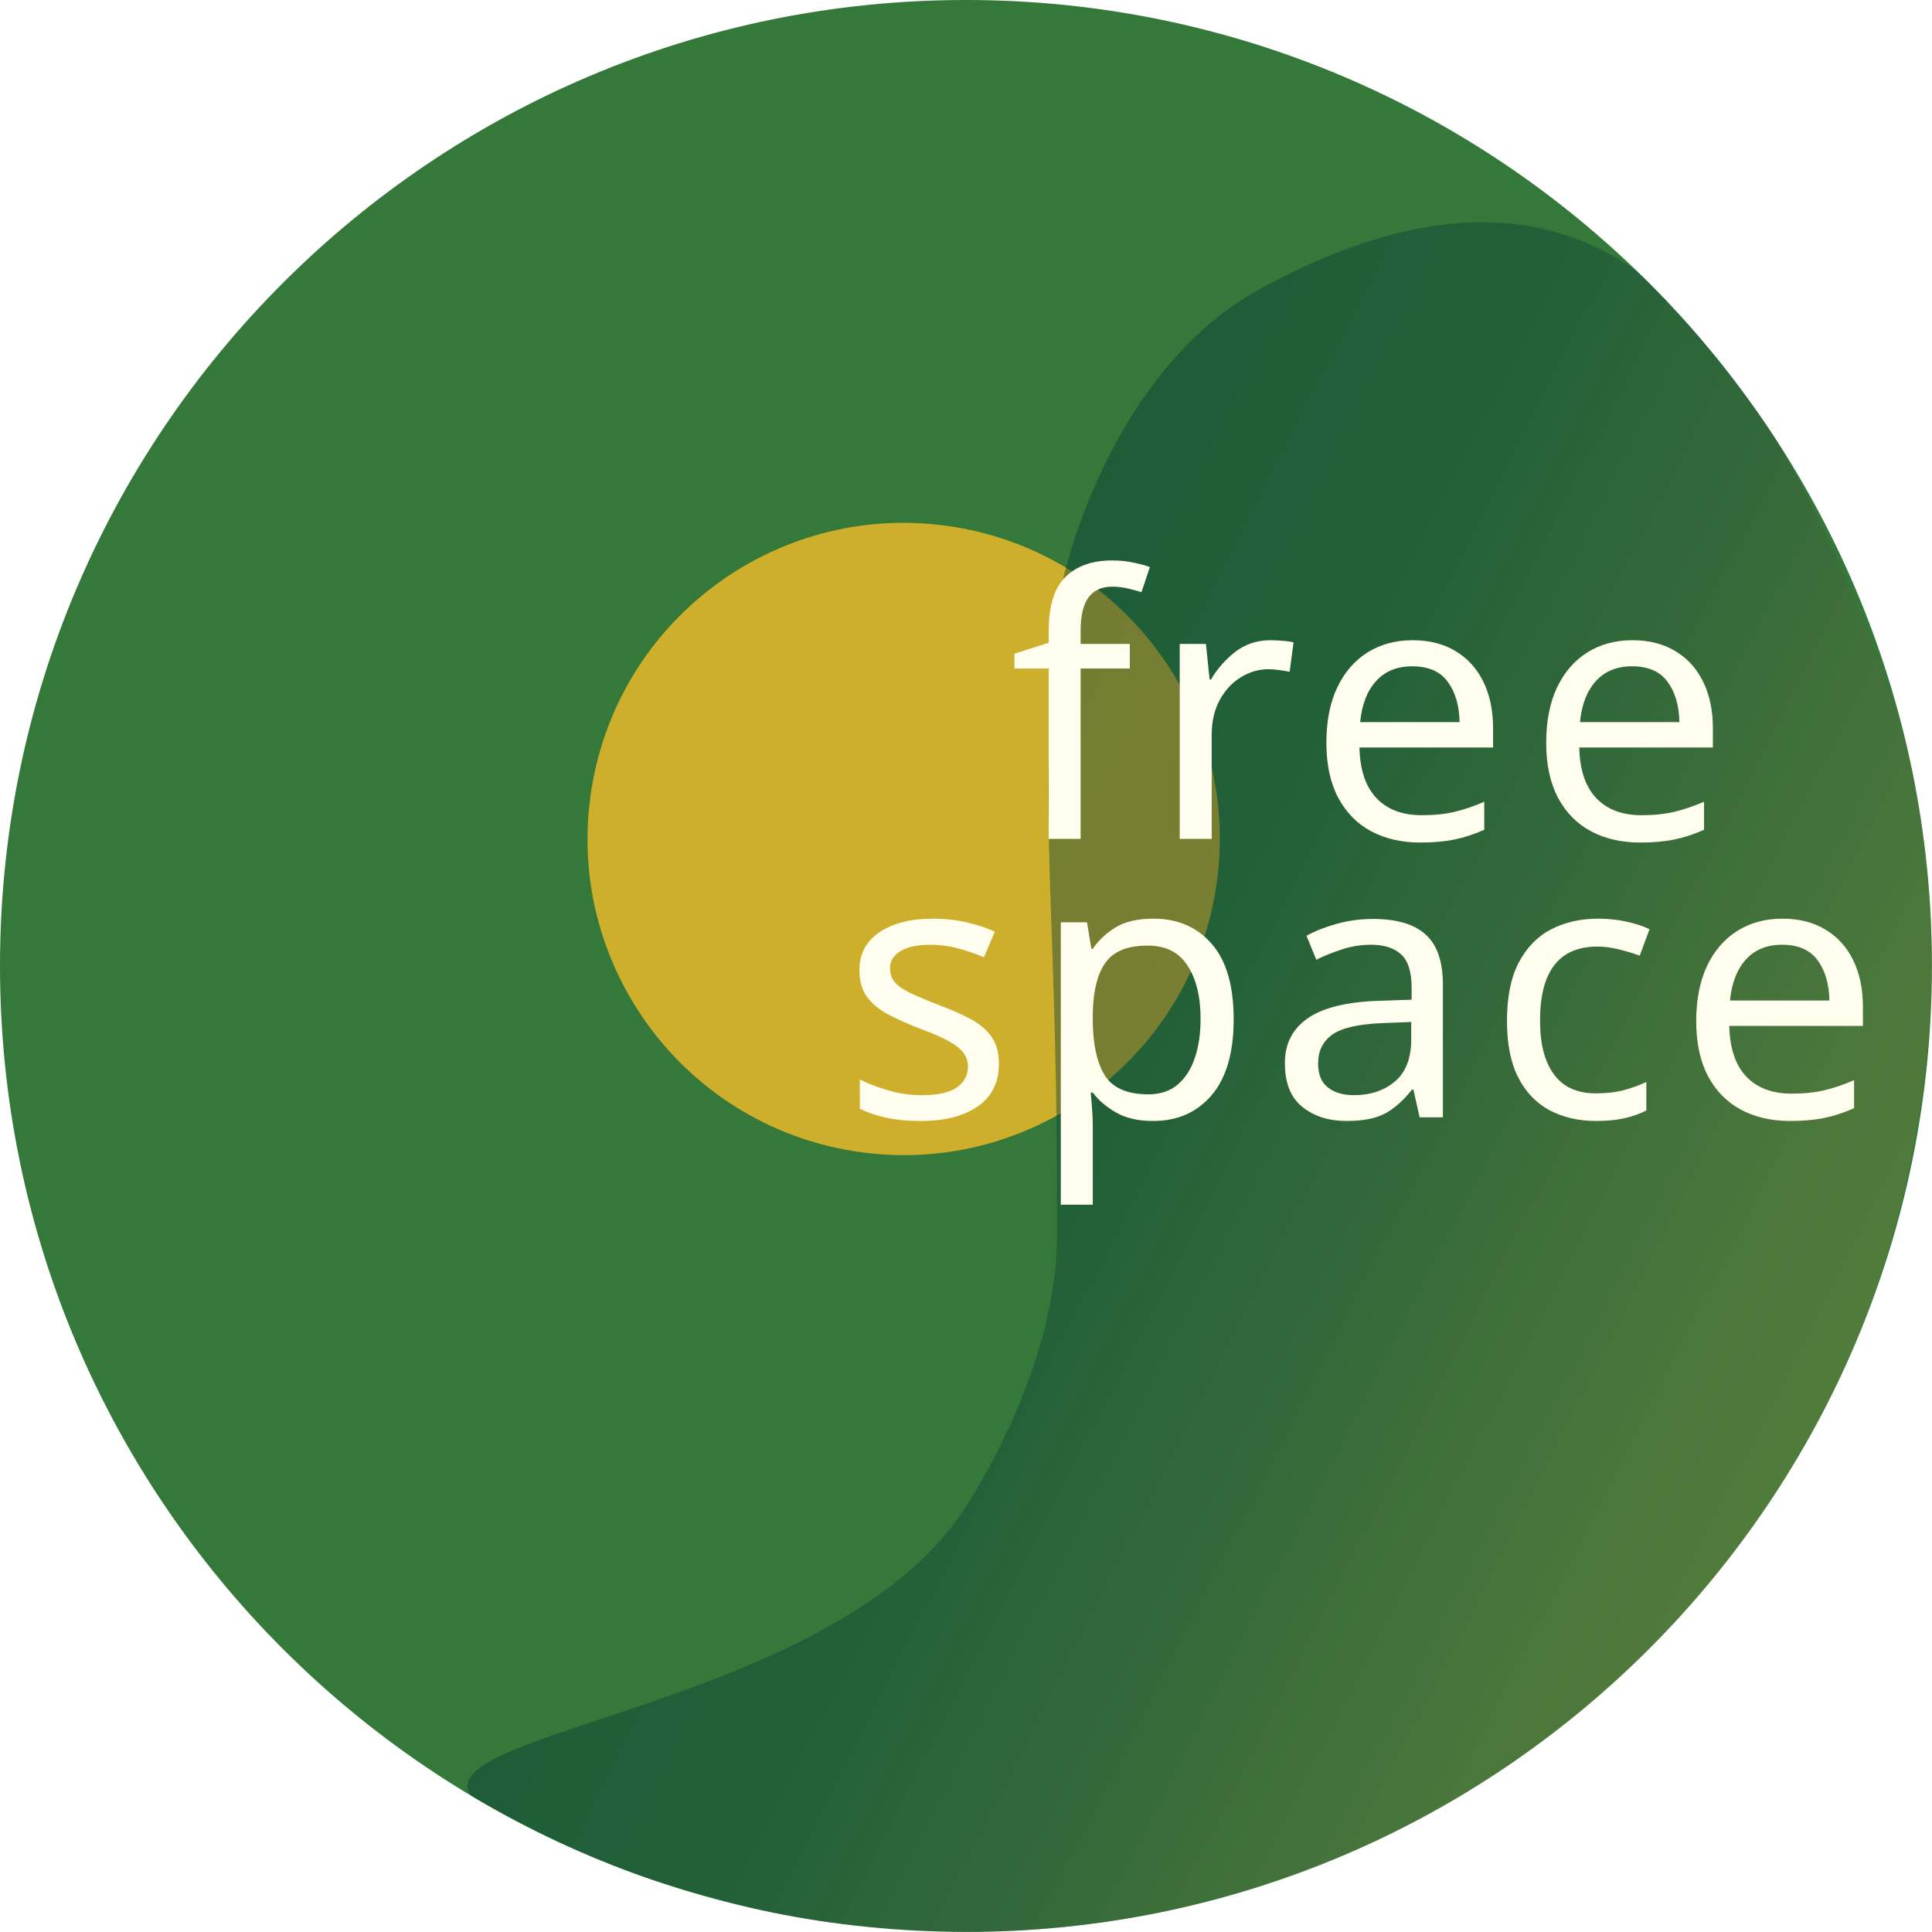
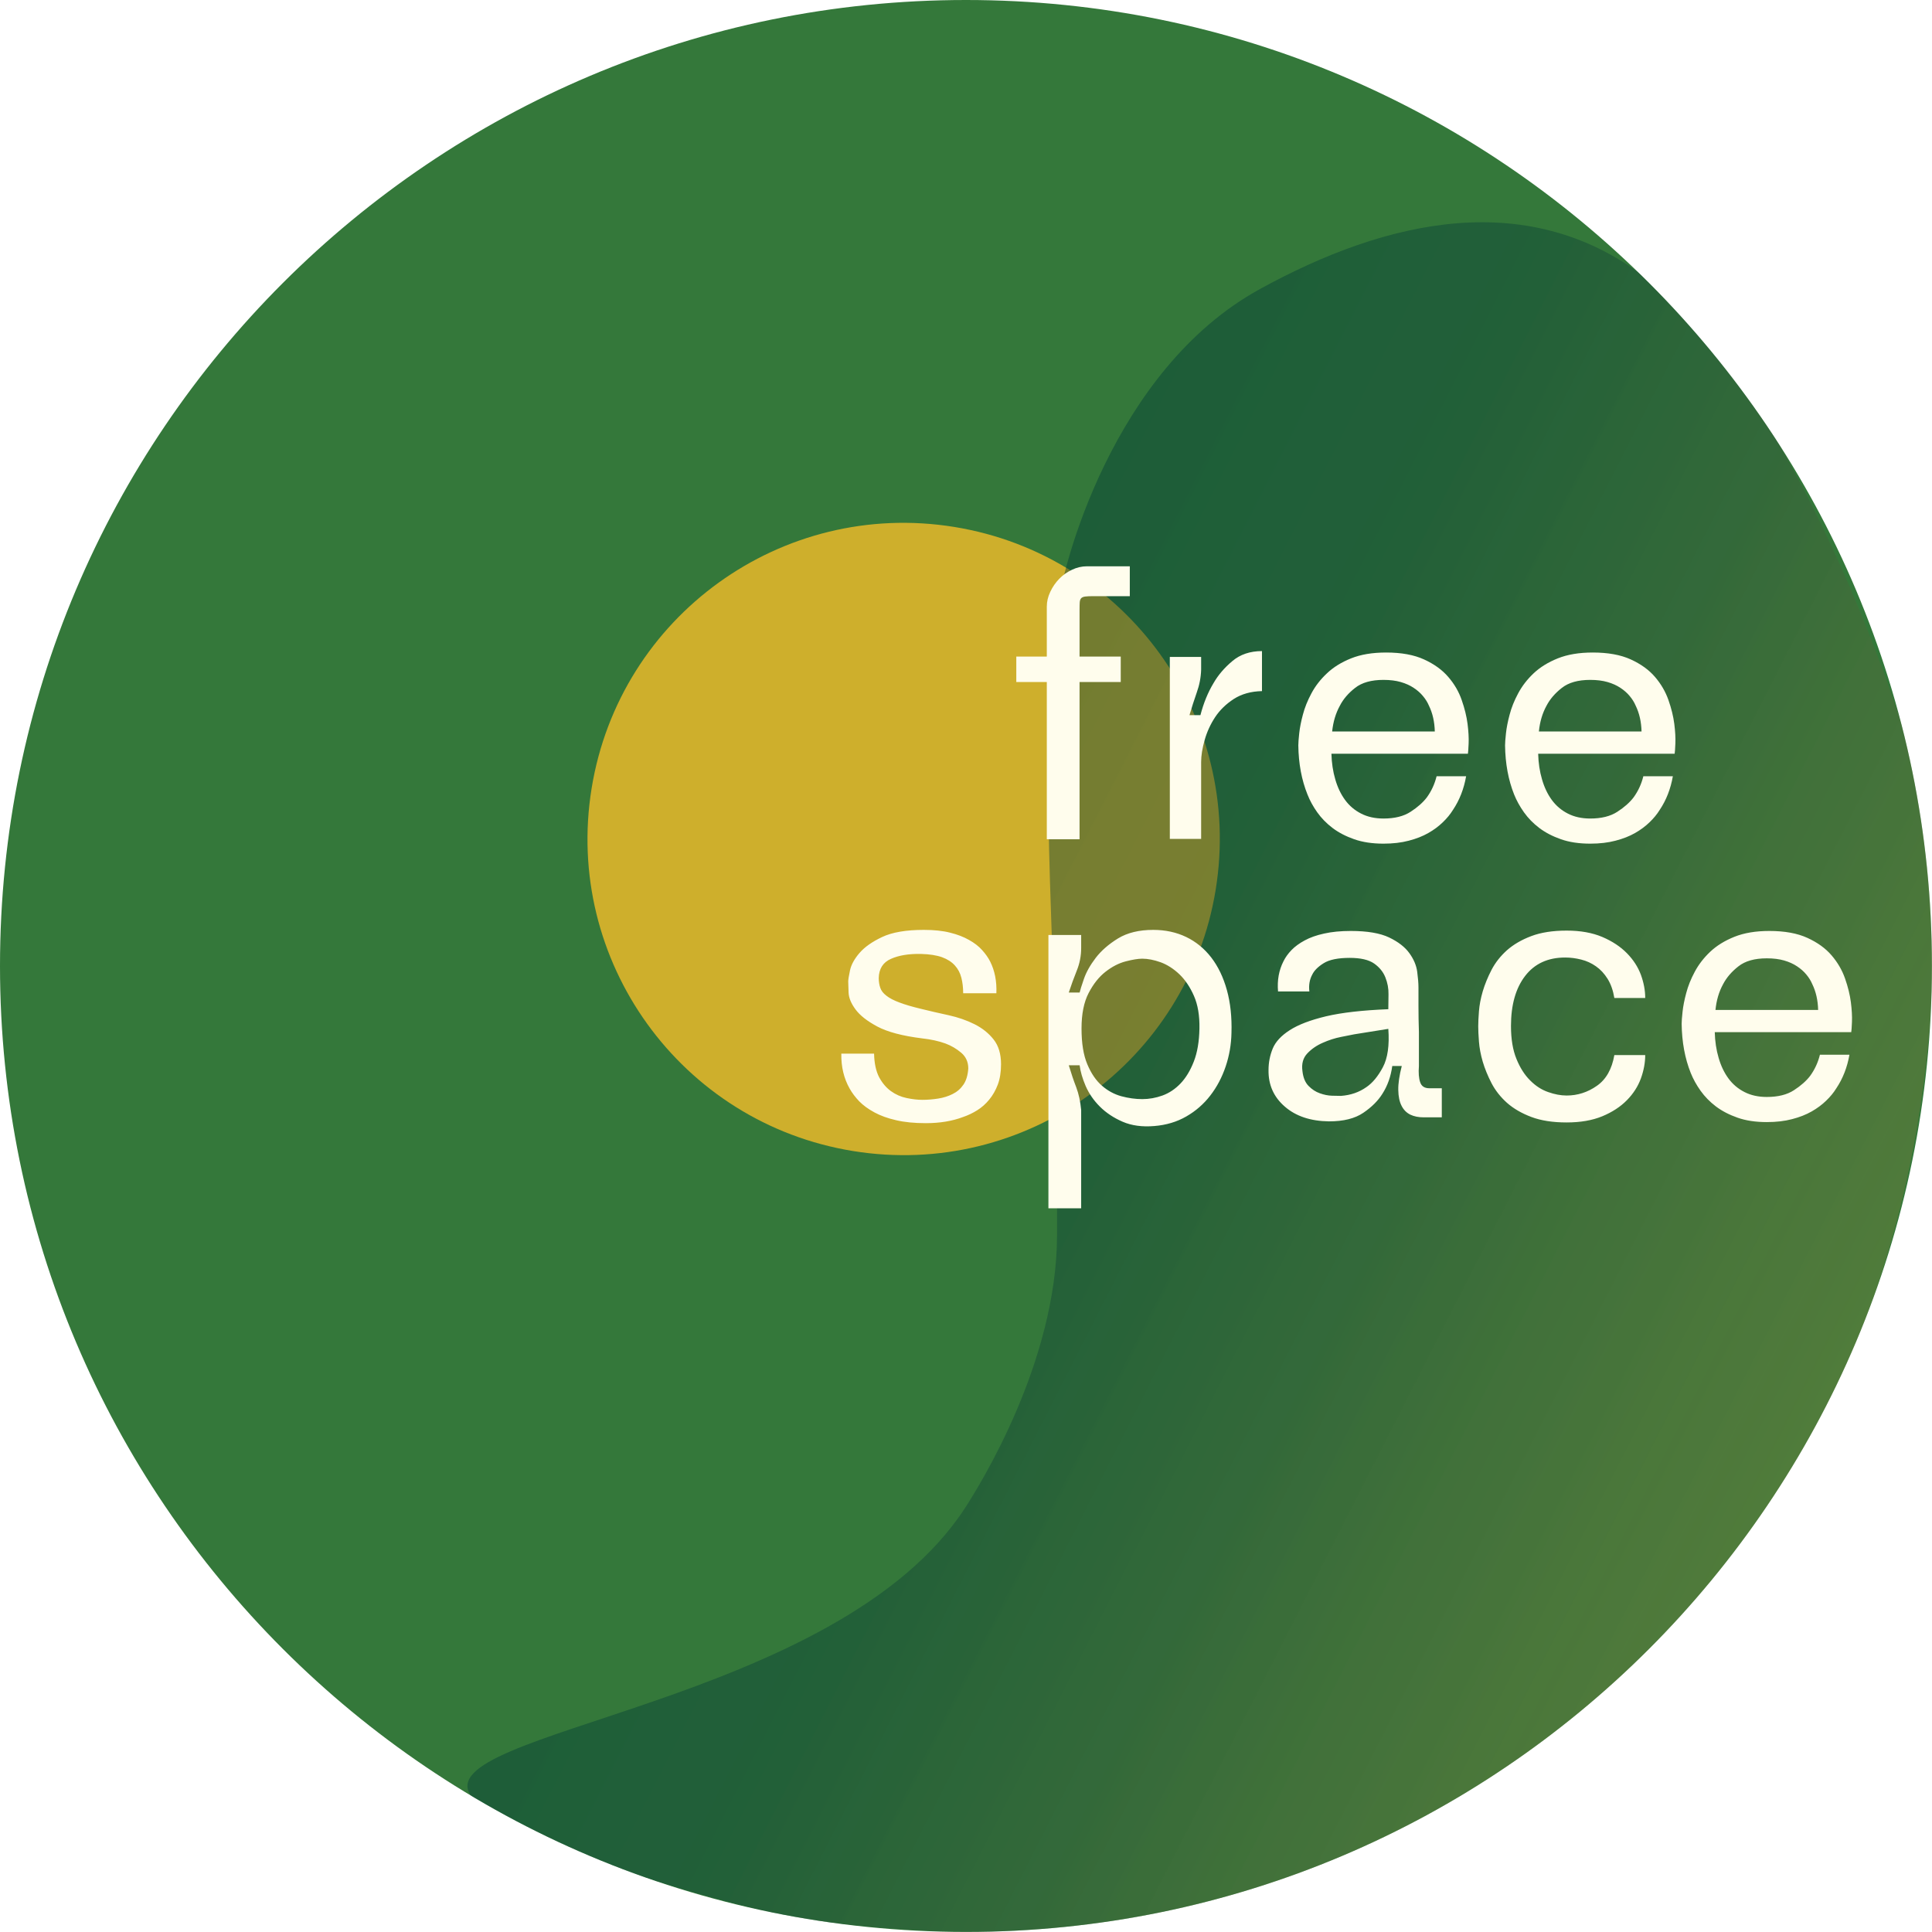
<svg xmlns="http://www.w3.org/2000/svg" id="Layer_2" data-name="Layer 2" viewBox="0 0 215.31 215.31">
  <defs>
    <style>
      .cls-1 {
        fill: none;
      }

      .cls-2 {
        fill: #ceaf2c;
      }

      .cls-3 {
        fill: url(#linear-gradient);
        opacity: .75;
      }

      .cls-4 {
        fill: #fffded;
-         font-family: DiamondGrotesk-Regular, 'Diamond Grotesk';
-         font-size: 40.56px;
-         font-variation-settings: 'ital' 0;
-         letter-spacing: .04em;
      }

      .cls-5 {
        fill: #34783a;
      }

      .cls-6 {
        clip-path: url(#clippath);
      }
    </style>
    <clipPath id="clippath">
      <circle class="cls-1" cx="107.65" cy="107.65" r="107.65" />
    </clipPath>
    <linearGradient id="linear-gradient" x1="96.17" y1="104.63" x2="202.59" y2="158.85" gradientUnits="userSpaceOnUse">
      <stop offset="0" stop-color="#003c36" stop-opacity=".6" />
      <stop offset=".29" stop-color="#0c4136" stop-opacity=".58" />
      <stop offset=".55" stop-color="#325138" stop-opacity=".51" />
      <stop offset=".81" stop-color="#706c3b" stop-opacity=".41" />
      <stop offset="1" stop-color="#af873e" stop-opacity=".3" />
    </linearGradient>
  </defs>
  <g id="Layer_3" data-name="Layer 3">
    <g class="cls-6">
      <circle class="cls-5" cx="107.65" cy="107.65" r="107.68" />
      <circle class="cls-2" cx="100.7" cy="93.49" r="35.23" transform="translate(-7.71 177.92) rotate(-80.78)" />
      <path class="cls-3" d="M117.81,68.13c.45-4.77,6.18-26.88,22.55-35.89,14.2-7.81,30.27-11.54,43.57-.87,17.52,14.05,31.05,55.2,31.4,63.19.63,14.28,1.41,53.27-27.05,84.72-18.82,20.79-39.94,29.73-49.48,32.31-19.08,5.17-35.87,3.84-46.57,2.67-9.59-1.05-36.26-9.21-39.73-14.1-5.18-7.3,40.84-10.07,55.09-32.17,1.67-2.59,10.16-16.22,10.21-30.25.14-36.5-2.24-45.7,0-69.6Z" />
    </g>
-     <text class="cls-4" transform="translate(69.38 124.52)">
-       <tspan x="0" y="0" xml:space="preserve">  space</tspan>
-     </text>
-     <text class="cls-4" transform="translate(88.11 93.49)">
-       <tspan x="0" y="0" xml:space="preserve">  free </tspan>
-     </text>
+     <path class="cls-4" transform="translate(69.38 124.52)" d="M24.38 -7.1Q24.34 -4.91 25.31 -3.2Q25.72 -2.47 26.38 -1.78Q27.05 -1.1 28.07 -0.55Q29.08 0 30.48 0.32Q31.88 0.65 33.79 0.65Q36.14 0.65 37.96 -0.04Q38.78 -0.32 39.53 -0.79Q40.28 -1.26 40.86 -1.97Q41.45 -2.68 41.82 -3.65Q42.18 -4.62 42.18 -5.92Q42.18 -7.63 41.35 -8.68Q40.52 -9.73 39.22 -10.38Q37.92 -11.03 36.34 -11.38Q34.76 -11.72 33.26 -12.09Q31.76 -12.45 30.85 -12.8Q29.93 -13.14 29.41 -13.55Q28.88 -13.95 28.72 -14.44Q28.55 -14.93 28.55 -15.53Q28.59 -17.08 29.91 -17.66Q31.23 -18.25 33.26 -18.21Q34.68 -18.17 35.59 -17.85Q36.5 -17.52 37.03 -16.93Q37.56 -16.35 37.76 -15.55Q37.96 -14.76 37.96 -13.83H41.66Q41.74 -15.82 40.97 -17.36Q40.64 -18.01 40.07 -18.64Q39.51 -19.27 38.61 -19.77Q37.72 -20.28 36.5 -20.58Q35.29 -20.89 33.58 -20.89Q30.62 -20.89 28.94 -20.1Q27.26 -19.31 26.4 -18.31Q25.55 -17.32 25.35 -16.39Q25.15 -15.45 25.15 -15.13Q25.15 -14.76 25.19 -13.89Q25.23 -13.02 25.96 -12.03Q26.69 -11.03 28.39 -10.12Q30.1 -9.21 33.38 -8.8Q34.84 -8.64 35.98 -8.23Q36.95 -7.87 37.74 -7.2Q38.53 -6.53 38.53 -5.44Q38.45 -4.3 37.98 -3.63Q37.52 -2.96 36.79 -2.6Q36.06 -2.23 35.17 -2.09Q34.27 -1.95 33.42 -1.95Q32.61 -1.95 31.66 -2.15Q30.7 -2.35 29.91 -2.92Q29.12 -3.49 28.59 -4.48Q28.07 -5.48 28.03 -7.1ZM59.14 -20.89Q56.78 -20.89 55.22 -19.94Q53.66 -18.98 52.73 -17.77Q51.8 -16.55 51.41 -15.41Q51.02 -14.28 50.94 -13.91H49.73Q50.13 -15.13 50.62 -16.35Q51.11 -17.56 51.11 -18.86V-20.32H47.46V10.14H51.11V-0.81Q50.98 -2.23 50.56 -3.35Q50.13 -4.46 49.73 -5.8H50.94Q51.07 -4.75 51.61 -3.49Q52.16 -2.23 53.19 -1.2Q54.23 -0.16 55.73 0.49Q57.23 1.14 59.26 0.97Q61.25 0.81 62.83 -0.1Q64.41 -1.01 65.5 -2.43Q66.6 -3.85 67.21 -5.66Q67.82 -7.46 67.86 -9.41Q67.94 -12.05 67.35 -14.18Q66.76 -16.31 65.61 -17.81Q64.45 -19.31 62.81 -20.1Q61.16 -20.89 59.14 -20.89ZM57.92 -2.03Q56.78 -2.03 55.59 -2.35Q54.39 -2.68 53.42 -3.53Q52.44 -4.38 51.8 -5.9Q51.15 -7.42 51.15 -9.9Q51.15 -12.33 51.94 -13.85Q52.73 -15.37 53.82 -16.22Q54.92 -17.08 56.07 -17.38Q57.23 -17.68 57.92 -17.68Q58.85 -17.68 59.97 -17.28Q61.08 -16.87 62.06 -15.94Q63.03 -15.01 63.68 -13.53Q64.33 -12.05 64.29 -9.9Q64.25 -7.71 63.66 -6.21Q63.07 -4.7 62.18 -3.77Q61.29 -2.84 60.17 -2.43Q59.06 -2.03 57.92 -2.03ZM88.75 -5.72Q88.75 -7.75 88.75 -9.49Q88.7 -10.99 88.7 -12.43Q88.7 -13.87 88.7 -14.48Q88.7 -15.17 88.56 -16.22Q88.42 -17.28 87.69 -18.29Q86.96 -19.31 85.44 -20.04Q83.92 -20.77 81.16 -20.77Q79.46 -20.77 78.18 -20.48Q76.9 -20.2 76.01 -19.71Q75.12 -19.23 74.55 -18.64Q73.98 -18.05 73.66 -17.4Q72.89 -15.9 73.05 -14.03H76.54Q76.42 -15.09 76.86 -15.9Q77.19 -16.59 78.14 -17.18Q79.09 -17.77 81.04 -17.77Q82.86 -17.77 83.76 -17.14Q84.65 -16.51 85.01 -15.6Q85.38 -14.68 85.36 -13.71Q85.34 -12.74 85.34 -12.05Q81.04 -11.88 78.4 -11.26Q75.77 -10.63 74.35 -9.71Q72.93 -8.8 72.46 -7.67Q71.99 -6.53 71.99 -5.27Q71.95 -2.8 73.8 -1.2Q75.64 0.41 78.73 0.45Q81.16 0.45 82.56 -0.51Q83.96 -1.46 84.69 -2.64Q85.54 -3.97 85.78 -5.72H86.84Q86.43 -4.14 86.45 -3.04Q86.47 -1.95 86.82 -1.28Q87.16 -0.61 87.79 -0.3Q88.42 0 89.27 0H91.3V-3.24H89.92Q89.11 -3.24 88.89 -3.91Q88.66 -4.58 88.75 -5.72ZM80.07 -2.39Q79.7 -2.39 79.05 -2.41Q78.4 -2.43 77.71 -2.68Q77.02 -2.92 76.46 -3.49Q75.89 -4.06 75.77 -5.15Q75.6 -6.37 76.31 -7.12Q77.02 -7.87 78.04 -8.31Q79.05 -8.76 80.07 -8.96Q81.08 -9.17 81.53 -9.25L85.34 -9.86Q85.54 -7.1 84.73 -5.58Q83.92 -4.06 82.9 -3.37Q81.69 -2.51 80.07 -2.39ZM105.21 0.57Q102.9 0.57 101.28 -0.04Q99.66 -0.65 98.56 -1.62Q97.47 -2.6 96.84 -3.81Q96.21 -5.03 95.86 -6.21Q95.52 -7.38 95.44 -8.44Q95.36 -9.49 95.36 -10.14Q95.36 -10.79 95.44 -11.82Q95.52 -12.86 95.86 -14.03Q96.21 -15.21 96.84 -16.43Q97.47 -17.64 98.56 -18.62Q99.66 -19.59 101.28 -20.2Q102.9 -20.81 105.21 -20.81Q107.52 -20.81 109.19 -20.1Q110.85 -19.39 111.93 -18.29Q113 -17.2 113.49 -15.88Q113.97 -14.56 113.97 -13.3H110.53Q110.32 -14.56 109.78 -15.43Q109.23 -16.31 108.48 -16.83Q107.73 -17.36 106.84 -17.58Q105.94 -17.81 105.05 -17.81Q102.17 -17.81 100.59 -15.76Q99.01 -13.71 99.01 -10.18Q99.01 -7.99 99.62 -6.51Q100.22 -5.03 101.14 -4.12Q102.05 -3.2 103.14 -2.82Q104.24 -2.43 105.21 -2.43Q107.04 -2.43 108.58 -3.51Q110.12 -4.58 110.53 -6.94H113.97Q113.97 -5.68 113.49 -4.34Q113 -3 111.93 -1.91Q110.85 -0.81 109.19 -0.12Q107.52 0.57 105.21 0.57ZM121.8 -11.97Q121.96 -13.59 122.65 -14.84Q123.22 -15.94 124.36 -16.83Q125.49 -17.72 127.52 -17.72Q128.62 -17.72 129.45 -17.48Q130.28 -17.24 130.89 -16.83Q131.5 -16.43 131.92 -15.92Q132.35 -15.41 132.59 -14.84Q133.2 -13.59 133.24 -11.97ZM127.8 -20.77Q125.53 -20.77 123.91 -20.12Q122.29 -19.47 121.21 -18.45Q120.14 -17.44 119.49 -16.22Q118.84 -15.01 118.54 -13.85Q118.23 -12.7 118.13 -11.76Q118.03 -10.83 118.03 -10.42Q118.07 -7.38 119.04 -4.95Q119.45 -3.93 120.14 -2.96Q120.83 -1.99 121.84 -1.22Q122.86 -0.45 124.26 0.04Q125.65 0.53 127.52 0.53Q129.1 0.53 130.34 0.2Q131.58 -0.12 132.51 -0.65Q133.44 -1.18 134.13 -1.85Q134.82 -2.51 135.27 -3.24Q136.36 -4.87 136.73 -6.98H133.44Q133.12 -5.68 132.35 -4.62Q131.7 -3.77 130.54 -3.02Q129.39 -2.27 127.52 -2.27Q126.1 -2.27 125.03 -2.82Q123.95 -3.37 123.24 -4.34Q122.53 -5.31 122.15 -6.63Q121.76 -7.95 121.72 -9.49H136.93Q136.97 -9.69 137.01 -10.63Q137.05 -11.56 136.89 -12.82Q136.73 -14.07 136.24 -15.47Q135.75 -16.87 134.74 -18.05Q133.73 -19.23 132.04 -20Q130.36 -20.77 127.8 -20.77Z" />
+     <path class="cls-4" transform="translate(88.11 93.49)" d="M32.2 0.04H28.55V-17.48H25.15V-20.32H28.55V-25.88Q28.55 -26.73 28.94 -27.54Q29.32 -28.35 29.93 -28.98Q30.54 -29.61 31.35 -29.99Q32.16 -30.38 33.02 -30.38H37.8V-27.05H33.71Q33.14 -27.05 32.83 -27.01Q32.53 -26.97 32.39 -26.83Q32.25 -26.69 32.22 -26.38Q32.2 -26.08 32.2 -25.51V-20.32H36.79V-17.48H32.2ZM25.15 -17.48V-20.32ZM42.26 -20.28H45.75V-18.86Q45.71 -17.56 45.26 -16.31Q44.82 -15.05 44.45 -13.79H45.67Q46.2 -15.82 47.13 -17.36Q47.9 -18.7 49.22 -19.81Q50.54 -20.93 52.53 -20.93V-16.47Q50.7 -16.43 49.4 -15.6Q48.1 -14.76 47.31 -13.57Q46.52 -12.37 46.14 -11.01Q45.75 -9.65 45.75 -8.56V0H42.26ZM60.35 -11.97Q60.52 -13.59 61.21 -14.84Q61.77 -15.94 62.91 -16.83Q64.04 -17.72 66.07 -17.72Q67.17 -17.72 68 -17.48Q68.83 -17.24 69.44 -16.83Q70.05 -16.43 70.47 -15.92Q70.9 -15.41 71.14 -14.84Q71.75 -13.59 71.79 -11.97ZM66.36 -20.77Q64.08 -20.77 62.46 -20.12Q60.84 -19.47 59.77 -18.45Q58.69 -17.44 58.04 -16.22Q57.39 -15.01 57.09 -13.85Q56.78 -12.7 56.68 -11.76Q56.58 -10.83 56.58 -10.42Q56.62 -7.38 57.6 -4.95Q58 -3.93 58.69 -2.96Q59.38 -1.99 60.39 -1.22Q61.41 -0.45 62.81 0.04Q64.21 0.53 66.07 0.53Q67.65 0.53 68.89 0.2Q70.13 -0.12 71.06 -0.65Q71.99 -1.18 72.68 -1.85Q73.37 -2.51 73.82 -3.24Q74.91 -4.87 75.28 -6.98H71.99Q71.67 -5.68 70.9 -4.62Q70.25 -3.77 69.09 -3.02Q67.94 -2.27 66.07 -2.27Q64.65 -2.27 63.58 -2.82Q62.5 -3.37 61.79 -4.34Q61.08 -5.31 60.7 -6.63Q60.31 -7.95 60.27 -9.49H75.48Q75.52 -9.69 75.56 -10.63Q75.6 -11.56 75.44 -12.82Q75.28 -14.07 74.79 -15.47Q74.31 -16.87 73.29 -18.05Q72.28 -19.23 70.59 -20Q68.91 -20.77 66.36 -20.77ZM83.39 -11.97Q83.55 -13.59 84.24 -14.84Q84.81 -15.94 85.95 -16.83Q87.08 -17.72 89.11 -17.72Q90.21 -17.72 91.04 -17.48Q91.87 -17.24 92.48 -16.83Q93.09 -16.43 93.51 -15.92Q93.94 -15.41 94.18 -14.84Q94.79 -13.59 94.83 -11.97ZM89.39 -20.77Q87.12 -20.77 85.5 -20.12Q83.88 -19.47 82.8 -18.45Q81.73 -17.44 81.08 -16.22Q80.43 -15.01 80.13 -13.85Q79.82 -12.7 79.72 -11.76Q79.62 -10.83 79.62 -10.42Q79.66 -7.38 80.63 -4.95Q81.04 -3.93 81.73 -2.96Q82.42 -1.99 83.43 -1.22Q84.45 -0.45 85.85 0.04Q87.24 0.53 89.11 0.53Q90.69 0.53 91.93 0.2Q93.17 -0.12 94.1 -0.65Q95.03 -1.18 95.72 -1.85Q96.41 -2.51 96.86 -3.24Q97.95 -4.87 98.32 -6.98H95.03Q94.71 -5.68 93.94 -4.62Q93.29 -3.77 92.13 -3.02Q90.98 -2.27 89.11 -2.27Q87.69 -2.27 86.62 -2.82Q85.54 -3.37 84.83 -4.34Q84.12 -5.31 83.74 -6.63Q83.35 -7.95 83.31 -9.49H98.52Q98.56 -9.69 98.6 -10.63Q98.64 -11.56 98.48 -12.82Q98.32 -14.07 97.83 -15.47Q97.34 -16.87 96.33 -18.05Q95.32 -19.23 93.63 -20Q91.95 -20.77 89.39 -20.77Z" />
  </g>
</svg>
